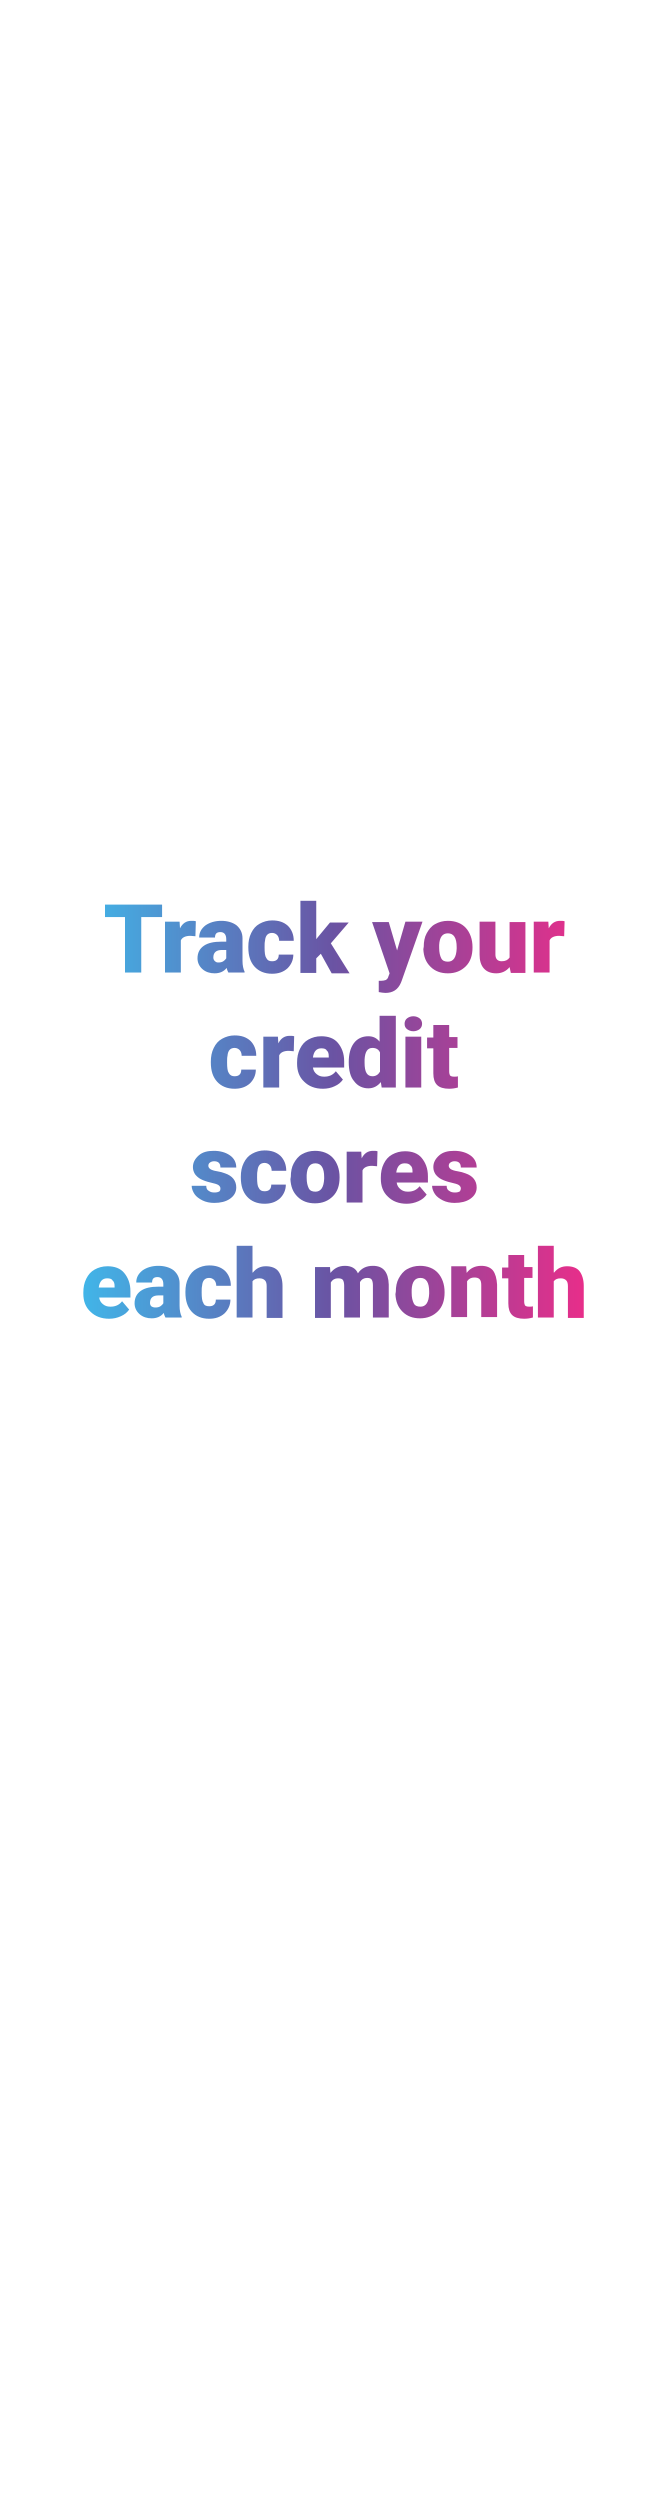
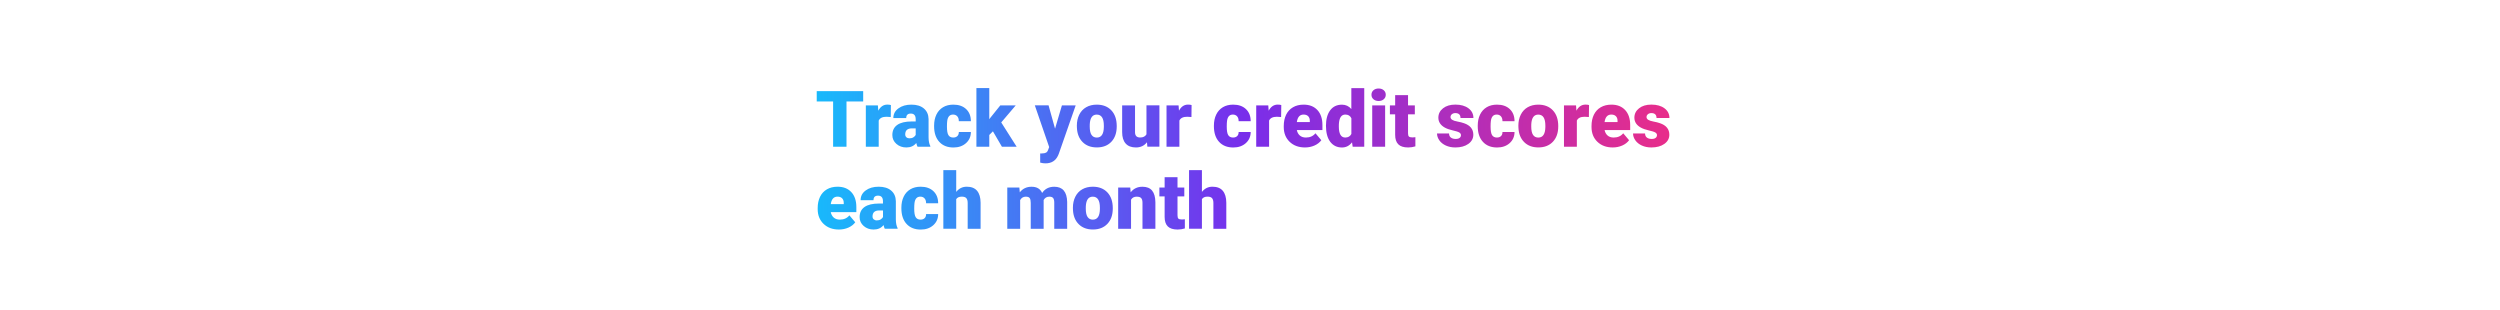
- <svg xmlns="http://www.w3.org/2000/svg" id="Layer_1" viewBox="0 0 160 600">
+ <svg xmlns="http://www.w3.org/2000/svg" id="Layer_1" viewBox="0 0 728 90">
  <style>.st0{fill:url(#SVGID_1_)}</style>
-   <linearGradient id="SVGID_1_" gradientUnits="userSpaceOnUse" x1="19.907" y1="266.315" x2="140.14" y2="266.315">
-     <stop offset="0" stop-color="#41b5e8" />
-     <stop offset=".5" stop-color="#6a53a3" />
-     <stop offset="1" stop-color="#e72e8a" />
+   <linearGradient id="SVGID_1_" gradientUnits="userSpaceOnUse" x1="237.835" y1="46.241" x2="486.142" y2="46.241">
+     <stop offset="0" stop-color="#18b9fb" />
+     <stop offset=".5" stop-color="#782eeb" />
+     <stop offset="1" stop-color="#e82d8a" />
  </linearGradient>
-   <path class="st0" d="M38.8 220.1h-4.9v13.3H30v-13.3h-4.8v-3h13.7v3zm8.1 4.6l-1.2-.1c-1.2 0-2 .4-2.3 1.1v7.7h-3.8v-12.2h3.5l.1 1.6c.6-1.2 1.5-1.8 2.7-1.8.4 0 .8 0 1.1.1l-.1 3.6zm7.9 8.7c-.1-.2-.3-.6-.4-1.1-.7.9-1.7 1.3-2.9 1.3-1.1 0-2.1-.3-2.9-1s-1.2-1.6-1.2-2.6c0-1.3.5-2.3 1.5-3 1-.7 2.4-1 4.2-1h1.2v-.6c0-1.1-.5-1.7-1.4-1.7-.9 0-1.3.4-1.3 1.3h-3.8c0-1.2.5-2.1 1.5-2.9 1-.7 2.3-1.1 3.8-1.1s2.8.4 3.7 1.1c.9.8 1.4 1.8 1.4 3.1v5.4c0 1.1.2 2 .5 2.6v.2h-3.9zm-2.4-2.4c.5 0 .9-.1 1.2-.3.3-.2.5-.4.7-.7v-2h-1.1c-1.3 0-2 .6-2 1.8 0 .3.1.6.3.8.3.3.5.4.9.4zm12.9-.3c.5 0 .9-.1 1.2-.4s.4-.7.4-1.2h3.5c0 1.3-.5 2.4-1.4 3.3-1 .9-2.2 1.3-3.7 1.3-1.8 0-3.2-.6-4.2-1.7s-1.5-2.6-1.5-4.6v-.2c0-1.2.2-2.3.7-3.3s1.1-1.7 2-2.2c.9-.5 1.9-.8 3-.8 1.6 0 2.8.4 3.8 1.3.9.9 1.4 2.1 1.4 3.6H67c0-.6-.2-1.1-.5-1.4-.3-.3-.7-.5-1.2-.5-1 0-1.6.6-1.7 1.9-.1.4-.1.9-.1 1.6 0 1.2.1 2.1.4 2.5.3.6.7.8 1.4.8zm11.7-1.8l-1.1 1.1v3.5h-3.8v-17.3h3.8v9.2l.4-.5 2.9-3.5h4.5l-4.3 5 4.5 7.2h-4.3l-2.6-4.7zm18.3-.8l2-6.9h4.1l-5 14.2-.2.5c-.7 1.6-1.9 2.4-3.7 2.4-.5 0-1-.1-1.6-.2v-2.7h.5c.5 0 .9-.1 1.2-.2.3-.2.5-.4.6-.8l.3-.8-4.2-12.3h4l2 6.8zm6.4-.9c0-1.2.2-2.3.7-3.2.5-.9 1.1-1.7 2-2.2s1.9-.8 3.1-.8c1.8 0 3.3.6 4.3 1.7s1.6 2.7 1.6 4.6v.1c0 1.9-.5 3.4-1.6 4.5s-2.5 1.7-4.3 1.7c-1.7 0-3.1-.5-4.2-1.6s-1.6-2.4-1.7-4.2l.1-.6zm3.7.3c0 1.1.2 1.9.5 2.5s.9.8 1.6.8c1.3 0 2-1 2.1-3.1v-.4c0-2.2-.7-3.3-2.1-3.3-1.3 0-2 .9-2.1 2.8v.7zm16.9 4.6c-.8 1-1.9 1.5-3.2 1.5-1.3 0-2.3-.4-3-1.2-.7-.8-1-1.9-1-3.3v-7.9h3.8v7.9c0 1 .5 1.6 1.5 1.6.9 0 1.5-.3 1.9-.9v-8.5h3.8v12.2h-3.5l-.3-1.4zm13.1-7.4l-1.2-.1c-1.2 0-2 .4-2.3 1.1v7.7h-3.8v-12.2h3.5l.1 1.6c.6-1.2 1.5-1.8 2.7-1.8.4 0 .8 0 1.1.1l-.1 3.6zm-79.1 33.6c.5 0 .9-.1 1.2-.4s.4-.7.4-1.2h3.5c0 1.3-.5 2.4-1.4 3.3-1 .9-2.2 1.3-3.7 1.3-1.8 0-3.2-.6-4.2-1.7s-1.5-2.6-1.5-4.6v-.2c0-1.2.2-2.3.7-3.3s1.1-1.7 2-2.2c.9-.5 1.9-.8 3-.8 1.6 0 2.8.4 3.8 1.3.9.9 1.4 2.1 1.4 3.6H58c0-.6-.2-1.1-.5-1.4-.3-.3-.7-.5-1.2-.5-1 0-1.6.6-1.7 1.9-.1.4-.1.9-.1 1.6 0 1.2.1 2.1.4 2.5.3.6.8.8 1.4.8zm14.2-6l-1.2-.1c-1.2 0-2 .4-2.3 1.1v7.7h-3.8v-12.2h3.5l.1 1.6c.6-1.2 1.5-1.8 2.7-1.8.4 0 .8 0 1.1.1l-.1 3.6zm7 9c-1.9 0-3.4-.6-4.5-1.7-1.2-1.1-1.7-2.6-1.7-4.3v-.3c0-1.2.2-2.3.7-3.3.5-1 1.1-1.7 2-2.2s1.9-.8 3.1-.8c1.7 0 3.1.5 4 1.6s1.5 2.5 1.5 4.4v1.5h-7.5c.1.7.4 1.2.9 1.6.5.4 1 .6 1.8.6 1.2 0 2.1-.4 2.8-1.3l1.7 2c-.5.7-1.1 1.2-2 1.6-.8.4-1.8.6-2.8.6zm-.4-9.7c-1.1 0-1.8.7-2 2.2h3.8v-.3c0-.6-.1-1.1-.5-1.4-.2-.4-.7-.5-1.3-.5zm6.6 3.3c0-1.9.4-3.4 1.2-4.5.8-1.1 2-1.7 3.5-1.7 1.1 0 2 .4 2.7 1.3v-6.2H95V261h-3.4l-.2-1.3c-.8 1-1.8 1.5-3 1.5-1.4 0-2.6-.6-3.4-1.7-.9-1-1.3-2.6-1.3-4.6zm3.8.2c0 2.2.6 3.2 1.9 3.2.8 0 1.4-.4 1.8-1.1v-4.6c-.3-.7-.9-1.1-1.8-1.1-1.2 0-1.8.9-1.9 2.8v.8zm9.6-9.4c0-.5.2-1 .6-1.3.4-.3.9-.5 1.5-.5s1.1.2 1.5.5c.4.3.6.8.6 1.3s-.2 1-.6 1.3c-.4.3-.9.5-1.5.5s-1.1-.2-1.5-.5c-.4-.3-.6-.7-.6-1.3zm4 15.3h-3.8v-12.2h3.8V261zm6.7-15.1v3h2v2.6h-2v5.6c0 .5.1.8.2 1 .2.2.5.3 1 .3.4 0 .7 0 .9-.1v2.7c-.7.2-1.4.3-2.1.3-1.3 0-2.3-.3-2.9-.9-.6-.6-.9-1.5-.9-2.8v-6h-1.5V249h1.5v-3h3.8zm-54.9 39.3c0-.3-.2-.6-.5-.8-.3-.2-1-.4-1.9-.6-.9-.2-1.7-.5-2.3-.8-.6-.3-1.1-.8-1.4-1.2-.3-.5-.5-1-.5-1.7 0-1.1.5-2 1.4-2.8s2.1-1.1 3.6-1.1c1.6 0 2.9.4 3.9 1.1 1 .7 1.5 1.7 1.5 2.9h-3.8c0-1-.5-1.5-1.5-1.5-.4 0-.7.1-1 .3s-.4.5-.4.8c0 .3.2.6.5.8s.9.4 1.6.5 1.4.3 1.9.5c1.8.6 2.7 1.8 2.7 3.4 0 1.1-.5 2-1.5 2.7-1 .7-2.3 1-3.8 1-1 0-2-.2-2.8-.6s-1.5-.9-1.9-1.5-.7-1.3-.7-2h3.5c0 .6.2 1 .6 1.2.4.3.8.4 1.4.4.5 0 .9-.1 1.2-.3.1-.1.2-.3.2-.7zm10.6.7c.5 0 .9-.1 1.2-.4s.4-.7.4-1.2h3.5c0 1.3-.5 2.4-1.4 3.3-1 .9-2.2 1.3-3.7 1.3-1.8 0-3.2-.6-4.2-1.7s-1.5-2.6-1.5-4.6v-.2c0-1.2.2-2.3.7-3.3s1.1-1.7 2-2.2c.9-.5 1.9-.8 3-.8 1.6 0 2.8.4 3.8 1.3.9.9 1.4 2.1 1.4 3.6h-3.5c0-.6-.2-1.1-.5-1.4-.3-.3-.7-.5-1.2-.5-1 0-1.6.6-1.7 1.9-.1.4-.1.9-.1 1.6 0 1.2.1 2.1.4 2.5.3.6.7.8 1.4.8zm6.3-3.5c0-1.2.2-2.3.7-3.2.5-.9 1.1-1.7 2-2.2s1.9-.8 3.1-.8c1.8 0 3.3.6 4.3 1.7s1.6 2.7 1.6 4.6v.1c0 1.9-.5 3.4-1.6 4.5s-2.5 1.7-4.3 1.7c-1.7 0-3.1-.5-4.2-1.6s-1.6-2.4-1.7-4.2l.1-.6zm3.8.3c0 1.1.2 1.9.5 2.5s.9.8 1.6.8c1.3 0 2-1 2.1-3.1v-.4c0-2.2-.7-3.3-2.1-3.3-1.3 0-2 .9-2.1 2.8v.7zm16.9-2.8l-1.2-.1c-1.2 0-2 .4-2.3 1.1v7.7h-3.8v-12.2h3.5l.1 1.6c.6-1.2 1.5-1.8 2.7-1.8.4 0 .8 0 1.1.1l-.1 3.6zm7.1 9c-1.9 0-3.4-.6-4.5-1.7-1.2-1.1-1.7-2.6-1.7-4.3v-.3c0-1.2.2-2.3.7-3.3.5-1 1.1-1.7 2-2.2s1.9-.8 3.1-.8c1.7 0 3.1.5 4 1.6s1.5 2.5 1.5 4.4v1.5h-7.5c.1.7.4 1.2.9 1.6.5.4 1 .6 1.8.6 1.2 0 2.1-.4 2.8-1.3l1.7 2c-.5.7-1.1 1.2-2 1.6-.9.4-1.8.6-2.8.6zm-.5-9.7c-1.1 0-1.8.7-2 2.2H99v-.3c0-.6-.1-1.1-.5-1.4-.3-.4-.8-.5-1.4-.5zm13.5 6c0-.3-.2-.6-.5-.8-.3-.2-1-.4-1.9-.6-.9-.2-1.7-.5-2.3-.8-.6-.3-1.1-.8-1.4-1.2-.3-.5-.5-1-.5-1.7 0-1.1.5-2 1.4-2.8s2.1-1.1 3.6-1.1c1.6 0 2.9.4 3.9 1.1 1 .7 1.5 1.7 1.5 2.9h-3.8c0-1-.5-1.5-1.5-1.5-.4 0-.7.1-1 .3s-.4.5-.4.8c0 .3.2.6.5.8s.9.4 1.6.5 1.4.3 1.9.5c1.8.6 2.7 1.8 2.7 3.4 0 1.1-.5 2-1.5 2.7-1 .7-2.3 1-3.8 1-1 0-2-.2-2.8-.6s-1.5-.9-1.9-1.5-.7-1.3-.7-2h3.5c0 .6.2 1 .6 1.2.4.3.8.4 1.4.4.5 0 .9-.1 1.2-.3 0-.1.2-.3.2-.7zm-84.4 31.3c-1.9 0-3.4-.6-4.5-1.7-1.2-1.1-1.7-2.6-1.7-4.3v-.3c0-1.2.2-2.3.7-3.3.5-1 1.1-1.7 2-2.2s1.9-.8 3.1-.8c1.7 0 3.1.5 4 1.6s1.5 2.5 1.5 4.4v1.5h-7.5c.1.7.4 1.2.9 1.6.5.4 1 .6 1.8.6 1.2 0 2.1-.4 2.8-1.3l1.7 2c-.5.7-1.1 1.2-2 1.6-.9.4-1.8.6-2.8.6zm-.5-9.7c-1.1 0-1.8.7-2 2.2h3.8v-.3c0-.6-.1-1.1-.5-1.4-.2-.4-.7-.5-1.3-.5zm14 9.4c-.1-.2-.3-.6-.4-1.1-.7.9-1.7 1.3-2.9 1.3-1.1 0-2.1-.3-2.9-1s-1.2-1.6-1.2-2.6c0-1.3.5-2.3 1.5-3 1-.7 2.4-1 4.2-1h1.2v-.6c0-1.1-.5-1.7-1.4-1.7-.9 0-1.3.4-1.3 1.3h-3.8c0-1.2.5-2.1 1.5-2.9 1-.7 2.3-1.1 3.8-1.1s2.8.4 3.7 1.1c.9.8 1.4 1.8 1.4 3.1v5.4c0 1.1.2 2 .5 2.6v.2h-3.9zm-2.4-2.4c.5 0 .9-.1 1.2-.3.3-.2.5-.4.7-.7v-1.9H38c-1.3 0-2 .6-2 1.8 0 .3.1.6.3.8.3.2.6.3 1 .3zm12.9-.3c.5 0 .9-.1 1.2-.4s.4-.7.4-1.2h3.5c0 1.3-.5 2.4-1.4 3.3-1 .9-2.2 1.3-3.7 1.3-1.8 0-3.2-.6-4.2-1.7s-1.5-2.6-1.5-4.6v-.2c0-1.2.2-2.3.7-3.3s1.1-1.7 2-2.2c.9-.5 1.9-.8 3-.8 1.6 0 2.8.4 3.8 1.3.9.9 1.4 2.1 1.4 3.6h-3.5c0-.6-.2-1.1-.5-1.4-.3-.3-.7-.5-1.2-.5-1 0-1.6.6-1.7 1.9-.1.4-.1.9-.1 1.6 0 1.2.1 2.1.4 2.5.2.6.7.8 1.4.8zm10.5-8.1c.8-1 1.8-1.5 3.1-1.5s2.4.4 3 1.2 1 2 1 3.5v7.7H64v-7.6c0-.6-.1-1.1-.4-1.4-.3-.3-.7-.5-1.3-.5-.8 0-1.3.2-1.7.7v8.7h-3.8V299h3.8v6.4zm18.5-1.3l.1 1.4c.9-1.1 2-1.7 3.5-1.7s2.6.6 3.1 1.8c.8-1.2 2-1.8 3.6-1.8 2.5 0 3.7 1.5 3.8 4.5v7.9h-3.8v-7.7c0-.6-.1-1.1-.3-1.4s-.6-.4-1.1-.4c-.7 0-1.3.3-1.7 1v8.5h-3.8v-7.6c0-.6-.1-1.1-.3-1.4-.2-.3-.6-.4-1.2-.4-.7 0-1.3.3-1.7 1v8.5h-3.8v-12.2h3.6zM95 310c0-1.2.2-2.3.7-3.2.5-.9 1.1-1.7 2-2.2s1.9-.8 3.1-.8c1.8 0 3.3.6 4.3 1.7s1.6 2.7 1.6 4.6v.1c0 1.9-.5 3.4-1.6 4.5s-2.5 1.7-4.3 1.7c-1.7 0-3.1-.5-4.2-1.6s-1.6-2.4-1.7-4.2l.1-.6zm3.8.3c0 1.1.2 1.9.5 2.5s.9.8 1.6.8c1.3 0 2-1 2.1-3.1v-.5c0-2.2-.7-3.3-2.1-3.3-1.3 0-2 .9-2.1 2.8v.8zm13.1-6.2l.1 1.4c.8-1.1 2-1.7 3.5-1.7 1.3 0 2.2.4 2.8 1.1.6.8.9 1.9 1 3.4v7.8h-3.8v-7.7c0-.6-.1-1.1-.4-1.4s-.7-.4-1.3-.4c-.7 0-1.3.3-1.7.9v8.6h-3.8v-12.2h3.6zm13.9-3v3h2v2.6h-2v5.6c0 .5.1.8.2 1 .2.2.5.3 1 .3.4 0 .7 0 .9-.1v2.7c-.7.2-1.4.3-2.1.3-1.3 0-2.3-.3-2.9-.9-.6-.6-.9-1.5-.9-2.8v-6h-1.5v-2.6h1.5v-3h3.8zm7.2 4.3c.8-1 1.8-1.5 3.1-1.5s2.4.4 3 1.2 1 2 1 3.5v7.7h-3.8v-7.6c0-.6-.1-1.1-.4-1.4-.3-.3-.7-.5-1.3-.5-.8 0-1.3.2-1.7.7v8.7h-3.8V299h3.8v6.4z" />
+   <path class="st0" d="M251.36 29.55h-4.86v13.17h-3.9V29.55h-4.77v-3.01h13.53v3.01zm8.03 4.53l-1.24-.08c-1.18 0-1.93.37-2.27 1.11v7.61h-3.75V30.69h3.51l.12 1.54c.63-1.18 1.51-1.77 2.63-1.77.4 0 .75.04 1.04.13l-.04 3.49zm7.79 8.64c-.13-.24-.25-.6-.36-1.08-.69.87-1.65 1.3-2.89 1.3-1.13 0-2.1-.34-2.89-1.03s-1.19-1.55-1.19-2.58c0-1.3.48-2.29 1.44-2.96s2.36-1 4.2-1h1.16v-.64c0-1.11-.48-1.66-1.43-1.66-.89 0-1.33.44-1.33 1.32h-3.75c0-1.16.49-2.11 1.48-2.83.99-.73 2.25-1.09 3.78-1.09s2.75.37 3.63 1.12c.89.75 1.34 1.77 1.37 3.08V40c.01 1.1.19 1.95.51 2.53v.19h-3.73zm-2.35-2.44c.47 0 .85-.1 1.16-.3.31-.2.53-.43.66-.68v-1.92h-1.09c-1.3 0-1.96.59-1.96 1.76 0 .34.11.62.34.83s.54.31.89.31zm12.74-.23c.53 0 .93-.14 1.22-.43.29-.29.43-.68.42-1.19h3.51c0 1.32-.47 2.4-1.42 3.25-.94.84-2.16 1.27-3.65 1.27-1.75 0-3.13-.55-4.13-1.64-1.01-1.1-1.51-2.62-1.51-4.56v-.16c0-1.21.22-2.29.67-3.22.45-.93 1.09-1.64 1.94-2.15.84-.5 1.84-.75 3-.75 1.56 0 2.8.43 3.72 1.3s1.38 2.04 1.38 3.52h-3.51c0-.62-.15-1.1-.46-1.43-.3-.33-.71-.5-1.22-.5-.97 0-1.54.62-1.7 1.86-.05.39-.08.93-.08 1.62 0 1.21.14 2.05.43 2.51.3.47.76.7 1.39.7zm11.57-1.81l-1.06 1.06v3.42h-3.75V25.64h3.75v9.07l.38-.5 2.82-3.51h4.49l-4.21 4.95 4.49 7.08h-4.29l-2.62-4.49zm18.09-.77l2-6.78h4.01l-4.9 14.04-.21.51c-.7 1.56-1.93 2.33-3.69 2.33-.49 0-1-.07-1.54-.22v-2.67h.49c.53 0 .93-.08 1.21-.23.28-.15.48-.42.62-.82l.3-.8-4.18-12.15h4l1.89 6.79zm6.35-.87c0-1.2.23-2.27.7-3.21s1.14-1.66 2.01-2.16c.87-.5 1.9-.76 3.08-.76 1.8 0 3.22.56 4.26 1.67 1.04 1.11 1.56 2.63 1.56 4.55v.13c0 1.87-.52 3.36-1.56 4.46s-2.45 1.65-4.23 1.65c-1.71 0-3.09-.51-4.12-1.54-1.04-1.03-1.6-2.42-1.68-4.17l-.02-.62zm3.75.23c0 1.11.17 1.93.52 2.45.35.52.86.78 1.54.78 1.33 0 2.02-1.03 2.05-3.08v-.38c0-2.16-.69-3.23-2.07-3.23-1.25 0-1.93.93-2.03 2.79l-.01.67zM334 41.42c-.79 1.01-1.86 1.52-3.21 1.52-1.32 0-2.32-.38-3-1.15-.68-.77-1.02-1.87-1.02-3.31v-7.79h3.75v7.81c0 1.03.5 1.54 1.5 1.54.86 0 1.47-.31 1.83-.92v-8.44h3.77v12.03h-3.51l-.11-1.29zm12.95-7.34l-1.24-.08c-1.18 0-1.93.37-2.27 1.11v7.61h-3.75V30.69h3.51l.12 1.54c.63-1.18 1.51-1.77 2.63-1.77.4 0 .75.04 1.04.13l-.04 3.49zm12.1 5.97c.53 0 .93-.14 1.22-.43s.43-.68.42-1.19h3.51c0 1.32-.47 2.4-1.42 3.25-.94.84-2.16 1.27-3.65 1.27-1.75 0-3.13-.55-4.13-1.64-1.01-1.1-1.51-2.62-1.51-4.56v-.16c0-1.21.22-2.29.67-3.22.45-.93 1.09-1.64 1.94-2.15.84-.5 1.84-.75 3-.75 1.56 0 2.8.43 3.72 1.3.92.87 1.38 2.04 1.38 3.52h-3.51c0-.62-.15-1.1-.46-1.43-.3-.33-.71-.5-1.22-.5-.97 0-1.54.62-1.7 1.86-.05.39-.08.93-.08 1.62 0 1.21.14 2.05.43 2.51.3.47.76.7 1.39.7zm14.01-5.97l-1.23-.08c-1.18 0-1.93.37-2.27 1.11v7.61h-3.75V30.69h3.51l.12 1.54c.63-1.18 1.51-1.77 2.63-1.77.4 0 .75.04 1.04.13l-.05 3.49zm6.96 8.86c-1.84 0-3.34-.55-4.48-1.65-1.14-1.1-1.71-2.53-1.71-4.3v-.31c0-1.23.23-2.32.68-3.26.46-.94 1.12-1.67 2-2.18.87-.51 1.91-.77 3.11-.77 1.69 0 3.02.52 4 1.57s1.47 2.51 1.47 4.38v1.46h-7.45c.13.67.43 1.2.88 1.59.45.39 1.04.58 1.76.58 1.19 0 2.11-.41 2.78-1.24l1.71 2.02c-.47.64-1.13 1.16-1.98 1.54-.86.38-1.78.57-2.77.57zm-.42-9.58c-1.1 0-1.75.73-1.96 2.18h3.78v-.29c.01-.6-.14-1.06-.46-1.39-.31-.33-.77-.5-1.36-.5zm6.52 3.26c0-1.9.41-3.4 1.23-4.5.82-1.1 1.97-1.64 3.45-1.64 1.07 0 1.98.42 2.71 1.27v-6.09h3.76v17.07h-3.37l-.19-1.29c-.77 1.01-1.75 1.51-2.93 1.51-1.43 0-2.56-.55-3.4-1.64-.84-1.11-1.26-2.67-1.26-4.69zm3.75.23c0 2.13.62 3.2 1.87 3.2.83 0 1.42-.35 1.78-1.04v-4.58c-.34-.71-.93-1.07-1.76-1.07-1.16 0-1.78.93-1.88 2.8l-.01.69zm9.5-9.26c0-.53.19-.97.58-1.31.39-.34.89-.51 1.5-.51s1.11.17 1.5.51c.39.34.58.78.58 1.31s-.19.97-.58 1.31c-.39.34-.89.51-1.5.51s-1.11-.17-1.5-.51c-.39-.34-.58-.77-.58-1.31zm3.98 15.13h-3.76V30.69h3.76v12.03zm6.67-15.01v2.99H412v2.6h-1.98v5.5c0 .45.08.77.24.94s.49.27.97.27c.37 0 .68-.02.93-.07v2.68c-.67.21-1.38.32-2.11.32-1.29 0-2.24-.3-2.86-.91s-.92-1.53-.92-2.77V33.3h-1.53v-2.6h1.53v-2.99h3.75zm15.41 11.63c0-.32-.17-.57-.5-.77s-.97-.39-1.9-.6c-.93-.21-1.7-.48-2.31-.82-.61-.34-1.07-.75-1.39-1.23-.32-.48-.48-1.03-.48-1.66 0-1.1.46-2.01 1.37-2.73s2.1-1.07 3.58-1.07c1.59 0 2.86.36 3.82 1.08.96.72 1.44 1.66 1.44 2.83h-3.76c0-.96-.51-1.44-1.52-1.44-.39 0-.72.11-.99.33-.27.22-.4.49-.4.82 0 .33.16.6.49.81s.85.38 1.56.51c.71.13 1.34.29 1.88.48 1.81.62 2.71 1.74 2.71 3.35 0 1.1-.49 1.99-1.46 2.68-.97.69-2.24 1.03-3.78 1.03-1.03 0-1.95-.19-2.76-.56s-1.44-.87-1.89-1.51c-.45-.64-.68-1.31-.68-2.01h3.5c.01.56.2.96.56 1.22.36.26.81.38 1.37.38.51 0 .89-.1 1.15-.31.27-.2.39-.47.39-.81zm10.45.71c.53 0 .93-.14 1.22-.43s.43-.68.42-1.19h3.51c0 1.32-.47 2.4-1.42 3.25-.94.84-2.16 1.27-3.65 1.27-1.75 0-3.13-.55-4.13-1.64-1.01-1.1-1.51-2.62-1.51-4.56v-.16c0-1.21.22-2.29.67-3.22s1.09-1.64 1.94-2.15c.84-.5 1.85-.75 3-.75 1.56 0 2.8.43 3.72 1.3s1.38 2.04 1.38 3.52h-3.51c0-.62-.15-1.1-.46-1.43-.3-.33-.71-.5-1.22-.5-.97 0-1.54.62-1.7 1.86-.05.39-.08.93-.08 1.62 0 1.21.14 2.05.43 2.51s.76.7 1.39.7zm6.27-3.45c0-1.2.23-2.27.7-3.21s1.14-1.66 2.01-2.16c.87-.5 1.9-.76 3.08-.76 1.8 0 3.22.56 4.26 1.67 1.04 1.11 1.56 2.63 1.56 4.55v.13c0 1.87-.52 3.36-1.56 4.46s-2.45 1.65-4.23 1.65c-1.71 0-3.09-.51-4.12-1.54-1.04-1.03-1.6-2.42-1.68-4.17l-.02-.62zm3.75.23c0 1.11.17 1.93.52 2.45.35.52.86.78 1.54.78 1.33 0 2.02-1.03 2.05-3.08v-.38c0-2.16-.69-3.23-2.07-3.23-1.25 0-1.93.93-2.03 2.79l-.01.67zm16.78-2.75l-1.23-.08c-1.18 0-1.93.37-2.27 1.11v7.61h-3.75V30.69h3.51l.12 1.54c.63-1.18 1.51-1.77 2.63-1.77.4 0 .75.04 1.04.13l-.05 3.49zm6.96 8.86c-1.85 0-3.34-.55-4.48-1.65-1.14-1.1-1.71-2.53-1.71-4.3v-.31c0-1.23.23-2.32.68-3.26.46-.94 1.12-1.67 2-2.18s1.91-.77 3.11-.77c1.69 0 3.02.52 4 1.57s1.47 2.51 1.47 4.38v1.46h-7.45c.13.67.43 1.2.88 1.59.45.39 1.04.58 1.76.58 1.19 0 2.11-.41 2.78-1.24l1.71 2.02c-.47.64-1.13 1.16-1.98 1.54-.87.38-1.79.57-2.77.57zm-.43-9.58c-1.1 0-1.75.73-1.96 2.18h3.78v-.29c.01-.6-.14-1.06-.46-1.39-.31-.33-.76-.5-1.36-.5zm13.3 5.98c0-.32-.17-.57-.5-.77s-.97-.39-1.9-.6c-.93-.21-1.7-.48-2.31-.82-.61-.34-1.07-.75-1.39-1.23-.32-.48-.48-1.03-.48-1.66 0-1.1.46-2.01 1.37-2.73s2.1-1.07 3.58-1.07c1.59 0 2.86.36 3.82 1.08s1.44 1.66 1.44 2.83h-3.76c0-.96-.51-1.44-1.52-1.44-.39 0-.72.11-.99.33s-.4.49-.4.82c0 .33.16.6.49.81.33.21.85.38 1.56.51.71.13 1.34.29 1.88.48 1.81.62 2.71 1.74 2.71 3.35 0 1.1-.49 1.99-1.46 2.68-.97.69-2.24 1.03-3.78 1.03-1.03 0-1.95-.19-2.76-.56s-1.44-.87-1.89-1.51c-.45-.64-.68-1.31-.68-2.01h3.5c.01.56.2.96.56 1.22.36.26.81.38 1.37.38.51 0 .89-.1 1.15-.31.26-.2.39-.47.39-.81zM244.3 66.84c-1.84 0-3.34-.55-4.48-1.65-1.14-1.1-1.71-2.53-1.71-4.3v-.31c0-1.23.23-2.32.68-3.26.46-.94 1.12-1.67 2-2.18.87-.51 1.91-.77 3.11-.77 1.69 0 3.02.52 4 1.57s1.47 2.51 1.47 4.38v1.46h-7.45c.13.67.43 1.2.88 1.59s1.04.58 1.76.58c1.19 0 2.11-.41 2.78-1.24l1.71 2.02c-.47.64-1.13 1.16-1.98 1.54-.86.38-1.78.57-2.77.57zm-.42-9.58c-1.1 0-1.75.73-1.96 2.18h3.78v-.29c.01-.6-.14-1.06-.46-1.39-.31-.33-.77-.5-1.36-.5zm13.77 9.36c-.13-.24-.25-.6-.36-1.08-.69.87-1.65 1.3-2.89 1.3-1.13 0-2.1-.34-2.89-1.03s-1.19-1.55-1.19-2.58c0-1.3.48-2.29 1.44-2.96s2.36-1 4.2-1h1.16v-.64c0-1.11-.48-1.66-1.43-1.66-.89 0-1.33.44-1.33 1.32h-3.75c0-1.16.49-2.11 1.48-2.83.99-.73 2.25-1.09 3.78-1.09 1.53 0 2.75.37 3.63 1.12.89.75 1.34 1.77 1.37 3.08v5.32c.01 1.1.19 1.95.51 2.53v.19h-3.73zm-2.34-2.44c.47 0 .85-.1 1.16-.3.31-.2.53-.43.66-.68v-1.92h-1.09c-1.3 0-1.96.59-1.96 1.76 0 .34.11.62.34.83.24.2.53.31.89.31zm12.73-.23c.53 0 .93-.14 1.22-.43.29-.29.43-.68.42-1.19h3.51c0 1.32-.47 2.4-1.42 3.25-.94.84-2.16 1.27-3.65 1.27-1.75 0-3.13-.55-4.13-1.64s-1.51-2.62-1.51-4.56v-.16c0-1.21.22-2.29.67-3.22s1.09-1.64 1.94-2.15c.84-.5 1.85-.75 3-.75 1.56 0 2.8.43 3.72 1.3.92.87 1.38 2.04 1.38 3.52h-3.51c0-.62-.15-1.1-.46-1.43-.3-.33-.71-.5-1.22-.5-.97 0-1.54.62-1.7 1.86-.05.39-.08.93-.08 1.62 0 1.21.14 2.05.43 2.51s.76.7 1.39.7zm10.41-8.07c.8-1.01 1.82-1.51 3.07-1.51 1.33 0 2.33.39 3 1.18.67.79 1.02 1.95 1.03 3.48v7.59h-3.76v-7.5c0-.64-.13-1.11-.39-1.41-.26-.3-.7-.45-1.32-.45-.77 0-1.31.24-1.63.73v8.62h-3.75V49.55h3.75v6.33zm18.39-1.28l.12 1.41c.85-1.09 2-1.63 3.43-1.63 1.52 0 2.55.6 3.08 1.81.81-1.21 1.99-1.81 3.53-1.81 2.44 0 3.69 1.47 3.76 4.42v7.82H307v-7.59c0-.61-.1-1.06-.31-1.34s-.59-.42-1.13-.42c-.74 0-1.29.33-1.66.99l.01.16v8.21h-3.76v-7.57c0-.63-.1-1.09-.3-1.37-.2-.28-.58-.42-1.14-.42-.72 0-1.27.33-1.64.99v8.37h-3.75V54.6h3.52zm15.59 5.9c0-1.2.23-2.27.7-3.21s1.14-1.66 2.01-2.16c.87-.5 1.9-.76 3.08-.76 1.8 0 3.22.56 4.26 1.67 1.04 1.11 1.56 2.63 1.56 4.55v.13c0 1.88-.52 3.36-1.56 4.46s-2.45 1.65-4.23 1.65c-1.71 0-3.09-.51-4.12-1.54-1.04-1.03-1.6-2.42-1.68-4.17l-.02-.62zm3.75.23c0 1.11.17 1.93.52 2.45.35.52.86.78 1.54.78 1.33 0 2.02-1.03 2.05-3.08v-.38c0-2.16-.69-3.23-2.07-3.23-1.25 0-1.93.93-2.03 2.79l-.01.67zm12.95-6.13l.12 1.41c.83-1.09 1.98-1.63 3.43-1.63 1.25 0 2.19.37 2.81 1.12.62.75.94 1.88.96 3.38v7.75h-3.76v-7.59c0-.61-.12-1.05-.37-1.34-.24-.29-.69-.43-1.33-.43-.73 0-1.28.29-1.63.87v8.49h-3.75V54.6h3.52zm13.76-2.99v2.99h1.98v2.6h-1.98v5.5c0 .45.08.77.24.94.16.18.49.27.97.27.37 0 .68-.02.93-.07v2.68c-.67.21-1.38.32-2.11.32-1.29 0-2.24-.3-2.86-.91s-.92-1.53-.92-2.77V57.2h-1.53v-2.6h1.53v-2.99h3.75zm7.11 4.27c.8-1.01 1.82-1.51 3.07-1.51 1.33 0 2.33.39 3 1.18.67.79 1.02 1.95 1.03 3.48v7.59h-3.76v-7.5c0-.64-.13-1.11-.39-1.41-.26-.3-.7-.45-1.32-.45-.77 0-1.31.24-1.63.73v8.62h-3.75V49.55H350v6.33z" />
</svg>
